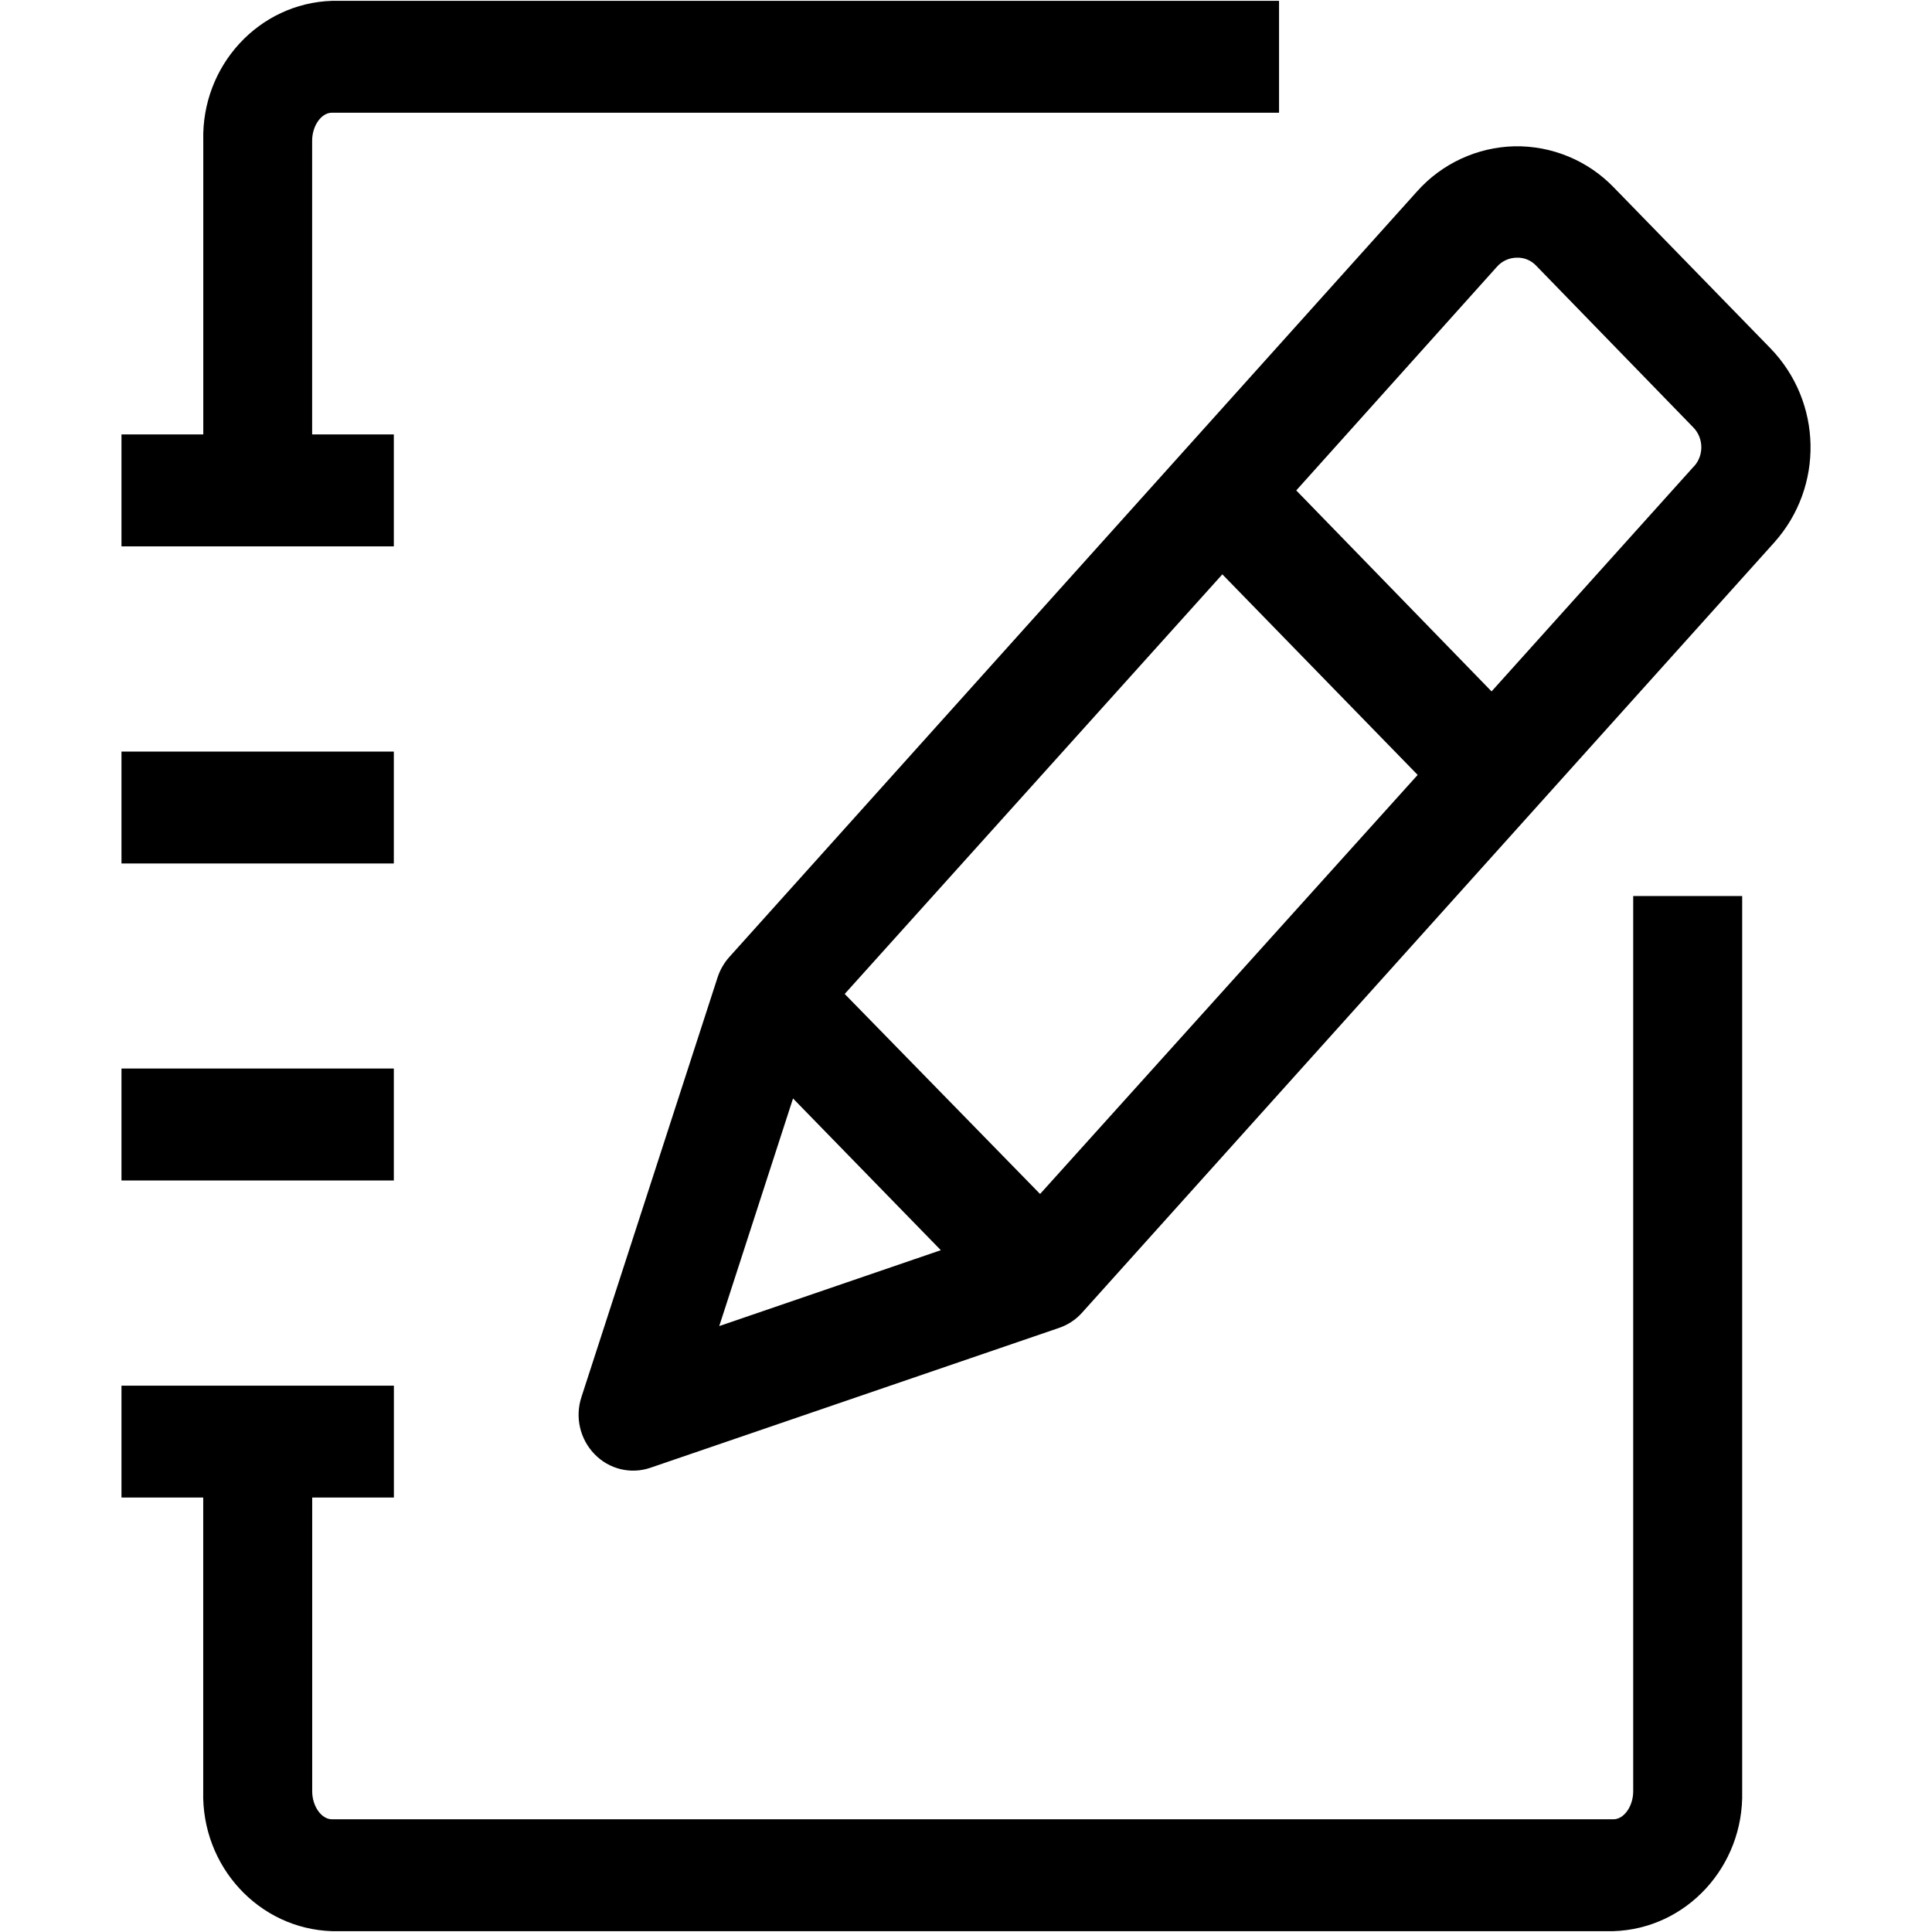
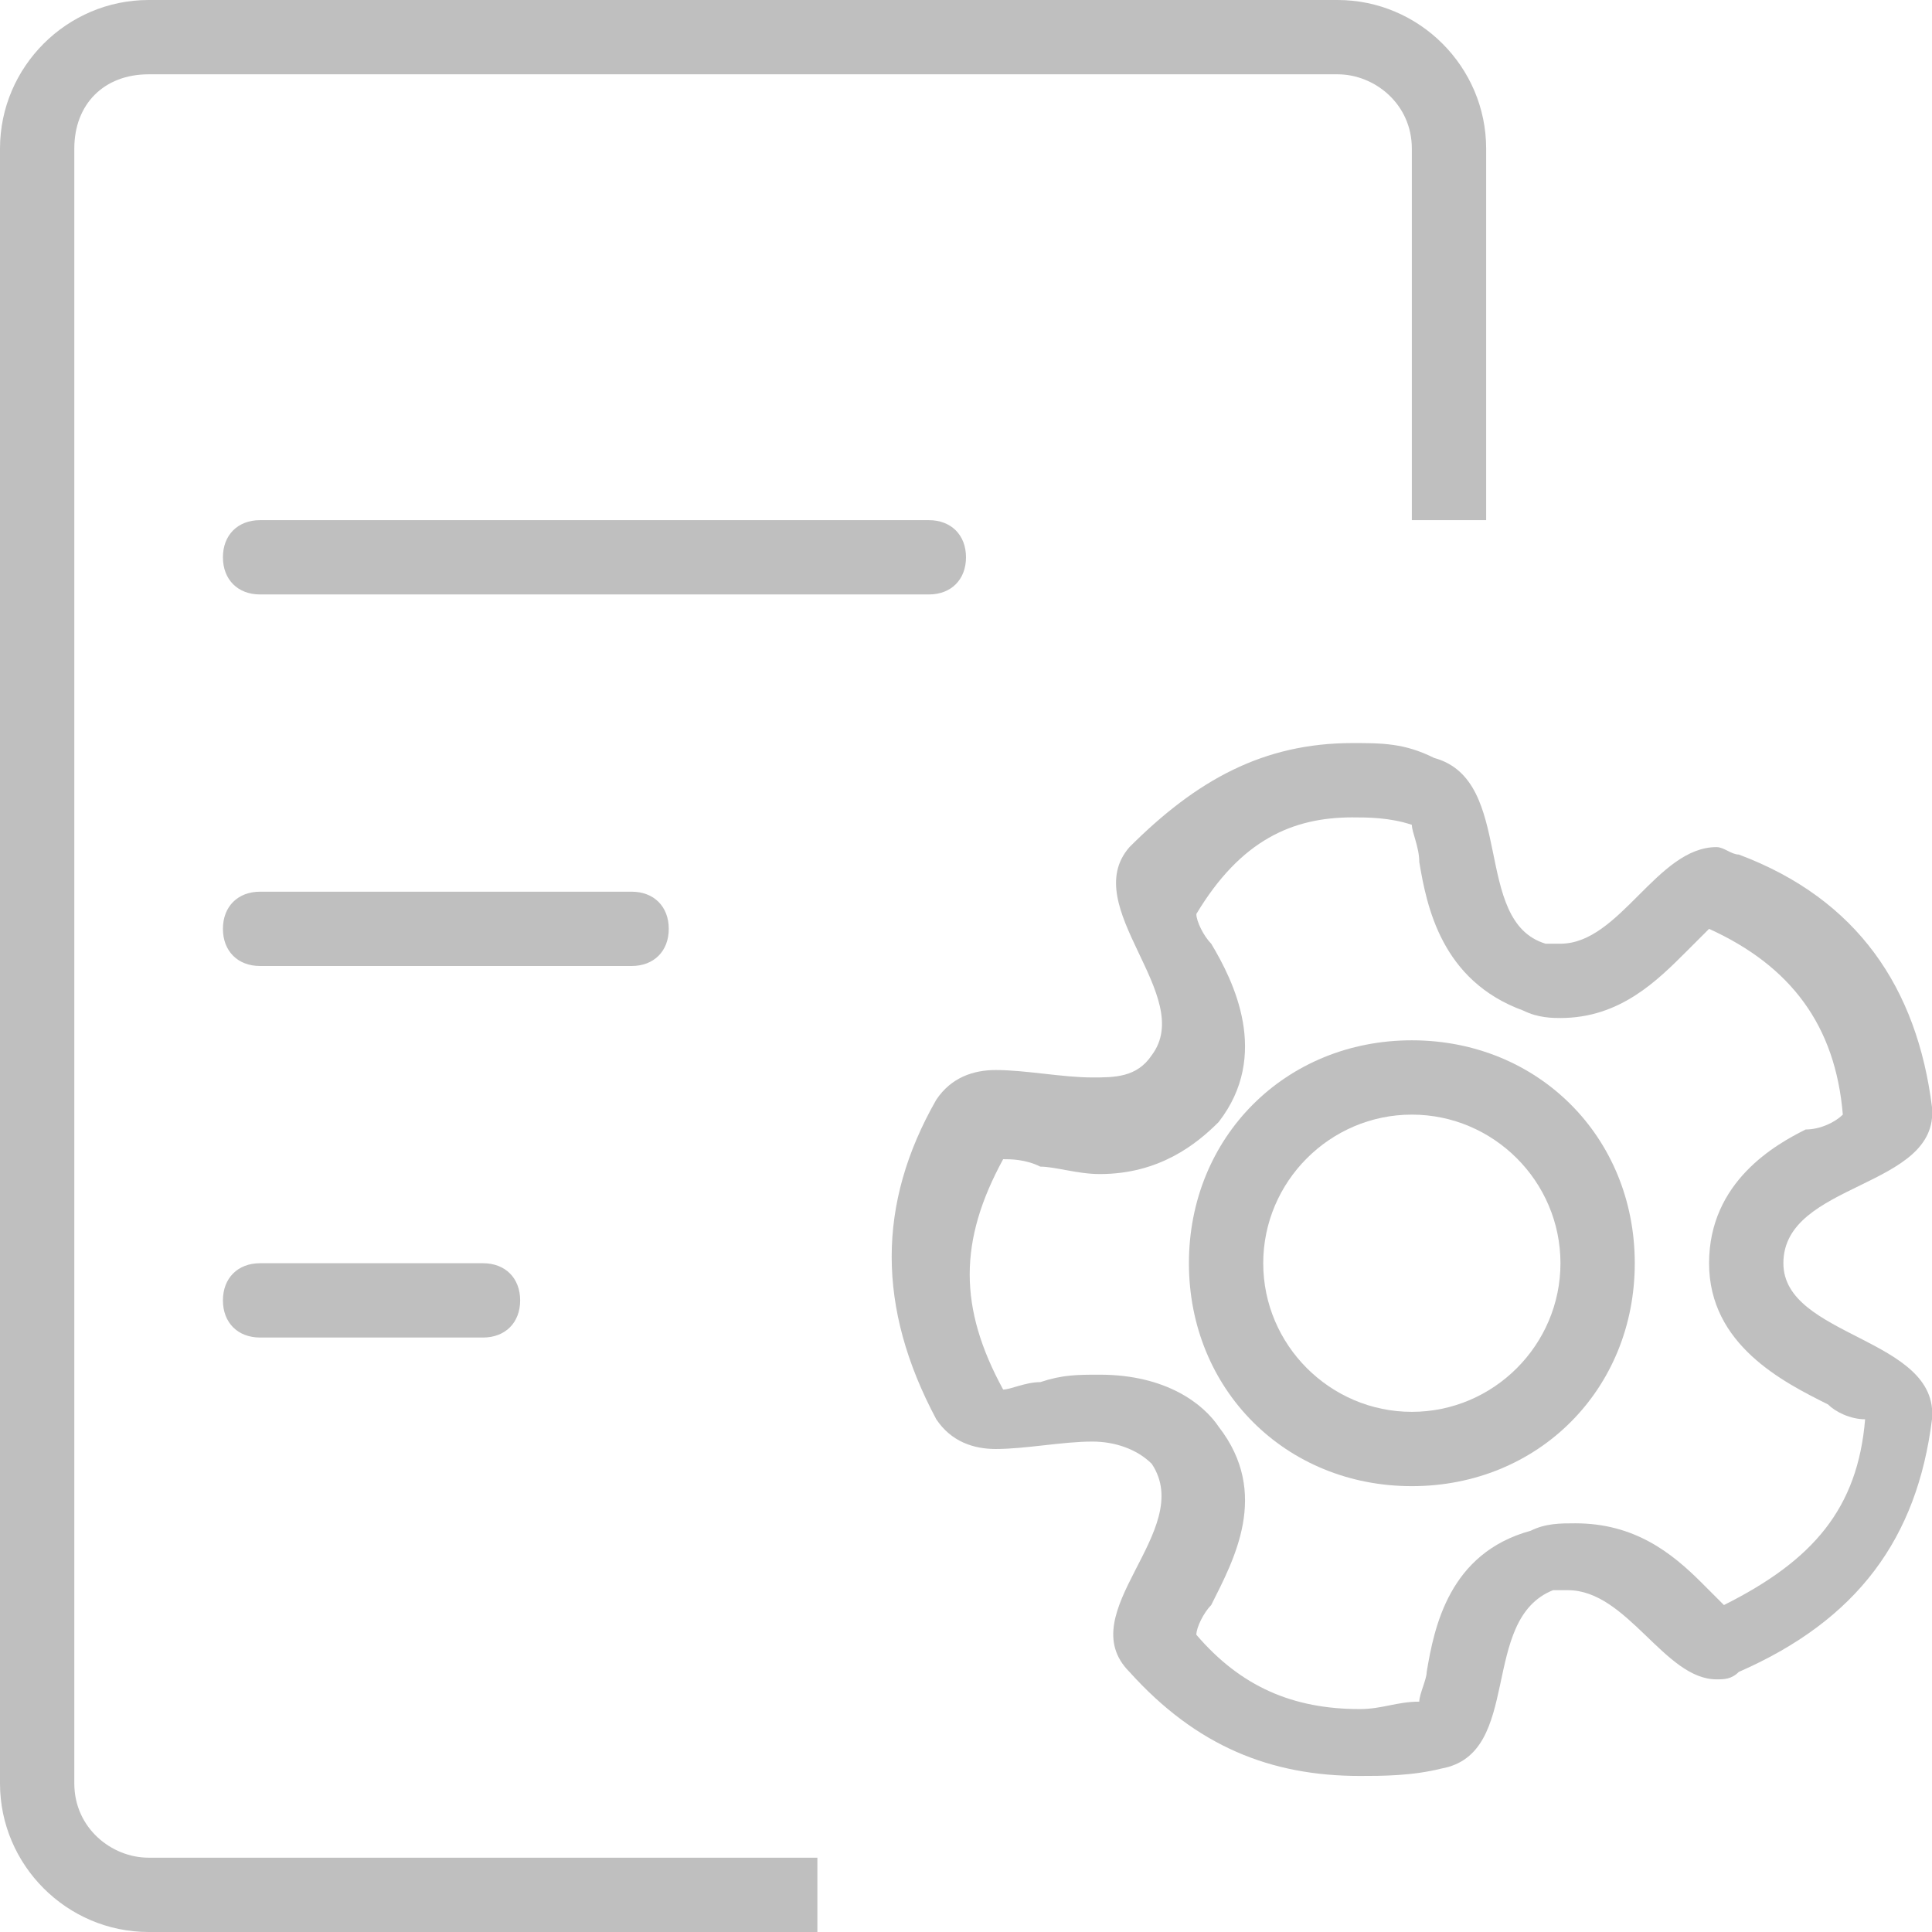
- <svg xmlns="http://www.w3.org/2000/svg" t="1566035943711" class="icon" viewBox="0 0 1024 1024" version="1.1" p-id="4805" width="200" height="200">
+ <svg xmlns="http://www.w3.org/2000/svg" width="200" height="200" class="icon" p-id="4026" t="1547360510388" version="1.1" viewBox="0 0 1024 1024">
  <defs>
    <style type="text/css" />
  </defs>
-   <path d="M208.736 566.336H64.384v59.328h144.352v-59.328z m0-336.096H165.44V74.592c0-7.968 4.896-14.848 10.464-14.848h502.016V0.448H175.936c-38.72 1.248-69.248 34.368-68.192 74.144v155.648H64.384V289.6h144.352V230.24z m0 168.096H64.384v59.328h144.352v-59.328z m714.656 76.576h-57.76v474.496c0 7.936-4.896 14.848-10.464 14.848H175.936c-5.568 0-10.464-6.912-10.464-14.848v-155.68h43.296v-59.296H64.384v59.296h43.328v155.68c-1.024 39.776 29.472 72.896 68.192 74.144h679.232c38.72-1.184 69.248-34.368 68.256-74.144V474.912z m14.944-290.336l-83.072-85.312a71.264 71.264 0 0 0-52.544-21.728 71.52 71.52 0 0 0-51.616 23.872L386.528 507.264a30.496 30.496 0 0 0-6.176 10.72L308.16 740.512a30.016 30.016 0 0 0 6.976 30.24c7.712 7.968 19.2 10.752 29.568 7.2l216.544-74.112a28.736 28.736 0 0 0 12.128-7.936L940.448 287.456a75.552 75.552 0 0 0-2.112-102.88z m-557.12 518.272l39.104-120.64 78.336 80.416-117.44 40.224z m170.048-70.016l-103.552-106.016 200.16-222.4 103.52 106.304-200.128 222.112zM897.952 247.072l-0.256 0.224-107.136 119.168-103.52-106.528 106.432-118.624a14.144 14.144 0 0 1 10.304-4.736 13.44 13.44 0 0 1 10.464 4.288l83.264 85.696c5.472 5.6 5.664 14.72 0.448 20.512z" p-id="4806" />
+   <path fill="#bfbfbf" d="M787.692 275.692V78.769c0-43.323-35.446-78.769-78.769-78.769H78.769C35.446 0 0 35.446 0 78.769v866.462c0 43.323 35.446 78.769 78.769 78.769h354.462v-39.385H78.769c-19.692 0-39.385-15.754-39.385-39.385V78.769c0-23.631 15.754-39.385 39.385-39.385h630.154c19.692 0 39.385 15.754 39.385 39.385v196.923h39.385z" p-id="4027" />
+   <path fill="#bfbfbf" d="M137.846 472.615h196.923c11.815 0 19.692 7.877 19.692 19.692s-7.877 19.692-19.692 19.692h-196.923c-11.815 0-19.692-7.877-19.692-19.692s7.877-19.692 19.692-19.692zM137.846 669.538h118.154c11.815 0 19.692 7.877 19.692 19.692s-7.877 19.692-19.692 19.692h-118.154c-11.815 0-19.692-7.877-19.692-19.692s7.877-19.692 19.692-19.692zM137.846 275.692h354.462c11.815 0 19.692 7.877 19.692 19.692s-7.877 19.692-19.692 19.692h-354.462c-11.815 0-19.692-7.877-19.692-19.692s7.877-19.692 19.692-19.692zM716.8 433.231c7.877 0 19.692 0 31.508 3.938 0 3.938 3.938 11.815 3.938 19.692 3.938 23.631 11.815 63.015 55.138 78.769 7.877 3.938 15.754 3.938 19.692 3.938 31.508 0 51.2-19.692 66.954-35.446l11.815-11.815c43.323 19.692 66.954 51.2 70.892 98.462-3.938 3.938-11.815 7.877-19.692 7.877-15.754 7.877-51.2 27.569-51.2 70.892s39.385 63.015 63.015 74.831c3.938 3.938 11.815 7.877 19.692 7.877-3.938 47.262-27.569 74.831-74.831 98.462l-11.815-11.815c-15.754-15.754-35.446-31.508-66.954-31.508-7.877 0-15.754 0-23.631 3.938-43.323 11.815-51.2 51.2-55.138 74.831 0 3.938-3.938 11.815-3.938 15.754-11.815 0-19.692 3.938-31.508 3.938-35.446 0-63.015-11.815-86.646-39.385 0-3.938 3.938-11.815 7.877-15.754 11.815-23.631 31.508-59.077 3.938-94.523-7.877-11.815-27.569-27.569-63.015-27.569-11.815 0-19.692 0-31.508 3.938-7.877 0-15.754 3.938-19.692 3.938-23.631-43.323-23.631-78.769 0-122.092 3.938 0 11.815 0 19.692 3.938 7.877 0 19.692 3.938 31.508 3.938 31.508 0 51.2-15.754 63.015-27.569 27.569-35.446 7.877-74.831-3.938-94.523-3.938-3.938-7.877-11.815-7.877-15.754 23.631-39.385 51.2-51.2 82.708-51.2m0-39.385c-47.262 0-82.708 19.692-118.154 55.138-27.569 31.508 35.446 78.769 11.815 110.277-7.877 11.815-19.692 11.815-31.508 11.815-15.754 0-35.446-3.938-51.2-3.938-11.815 0-23.631 3.938-31.508 15.754-31.508 55.138-31.508 110.277 0 169.354 7.877 11.815 19.692 15.754 31.508 15.754 15.754 0 35.446-3.938 51.2-3.938 11.815 0 23.631 3.938 31.508 11.815 23.631 35.446-43.323 78.769-11.815 110.277 35.446 39.385 74.831 55.138 122.092 55.138 11.815 0 27.569 0 43.323-3.938 43.323-7.877 19.692-78.769 59.077-94.523h7.877c31.508 0 51.2 47.262 78.769 47.262 3.938 0 7.877 0 11.815-3.938 63.015-27.569 94.523-70.892 102.4-133.908 3.938-43.323-78.769-43.323-78.769-82.708 0-43.323 82.708-39.385 78.769-82.708-7.877-63.015-39.385-110.277-102.4-133.908-3.938 0-7.877-3.938-11.815-3.938-31.508 0-51.2 51.2-82.708 51.2h-7.877c-39.385-11.815-15.754-86.646-59.077-98.462-15.754-7.877-27.569-7.877-43.323-7.877z" p-id="4028" />
+   <path fill="#bfbfbf" d="M748.308 590.769c43.323 0 78.769 35.446 78.769 78.769s-35.446 78.769-78.769 78.769-78.769-35.446-78.769-78.769 35.446-78.769 78.769-78.769m0-39.385c-66.954 0-118.154 51.2-118.154 118.154s51.2 118.154 118.154 118.154 118.154-51.2 118.154-118.154-51.2-118.154-118.154-118.154z" p-id="4029" />
</svg>
